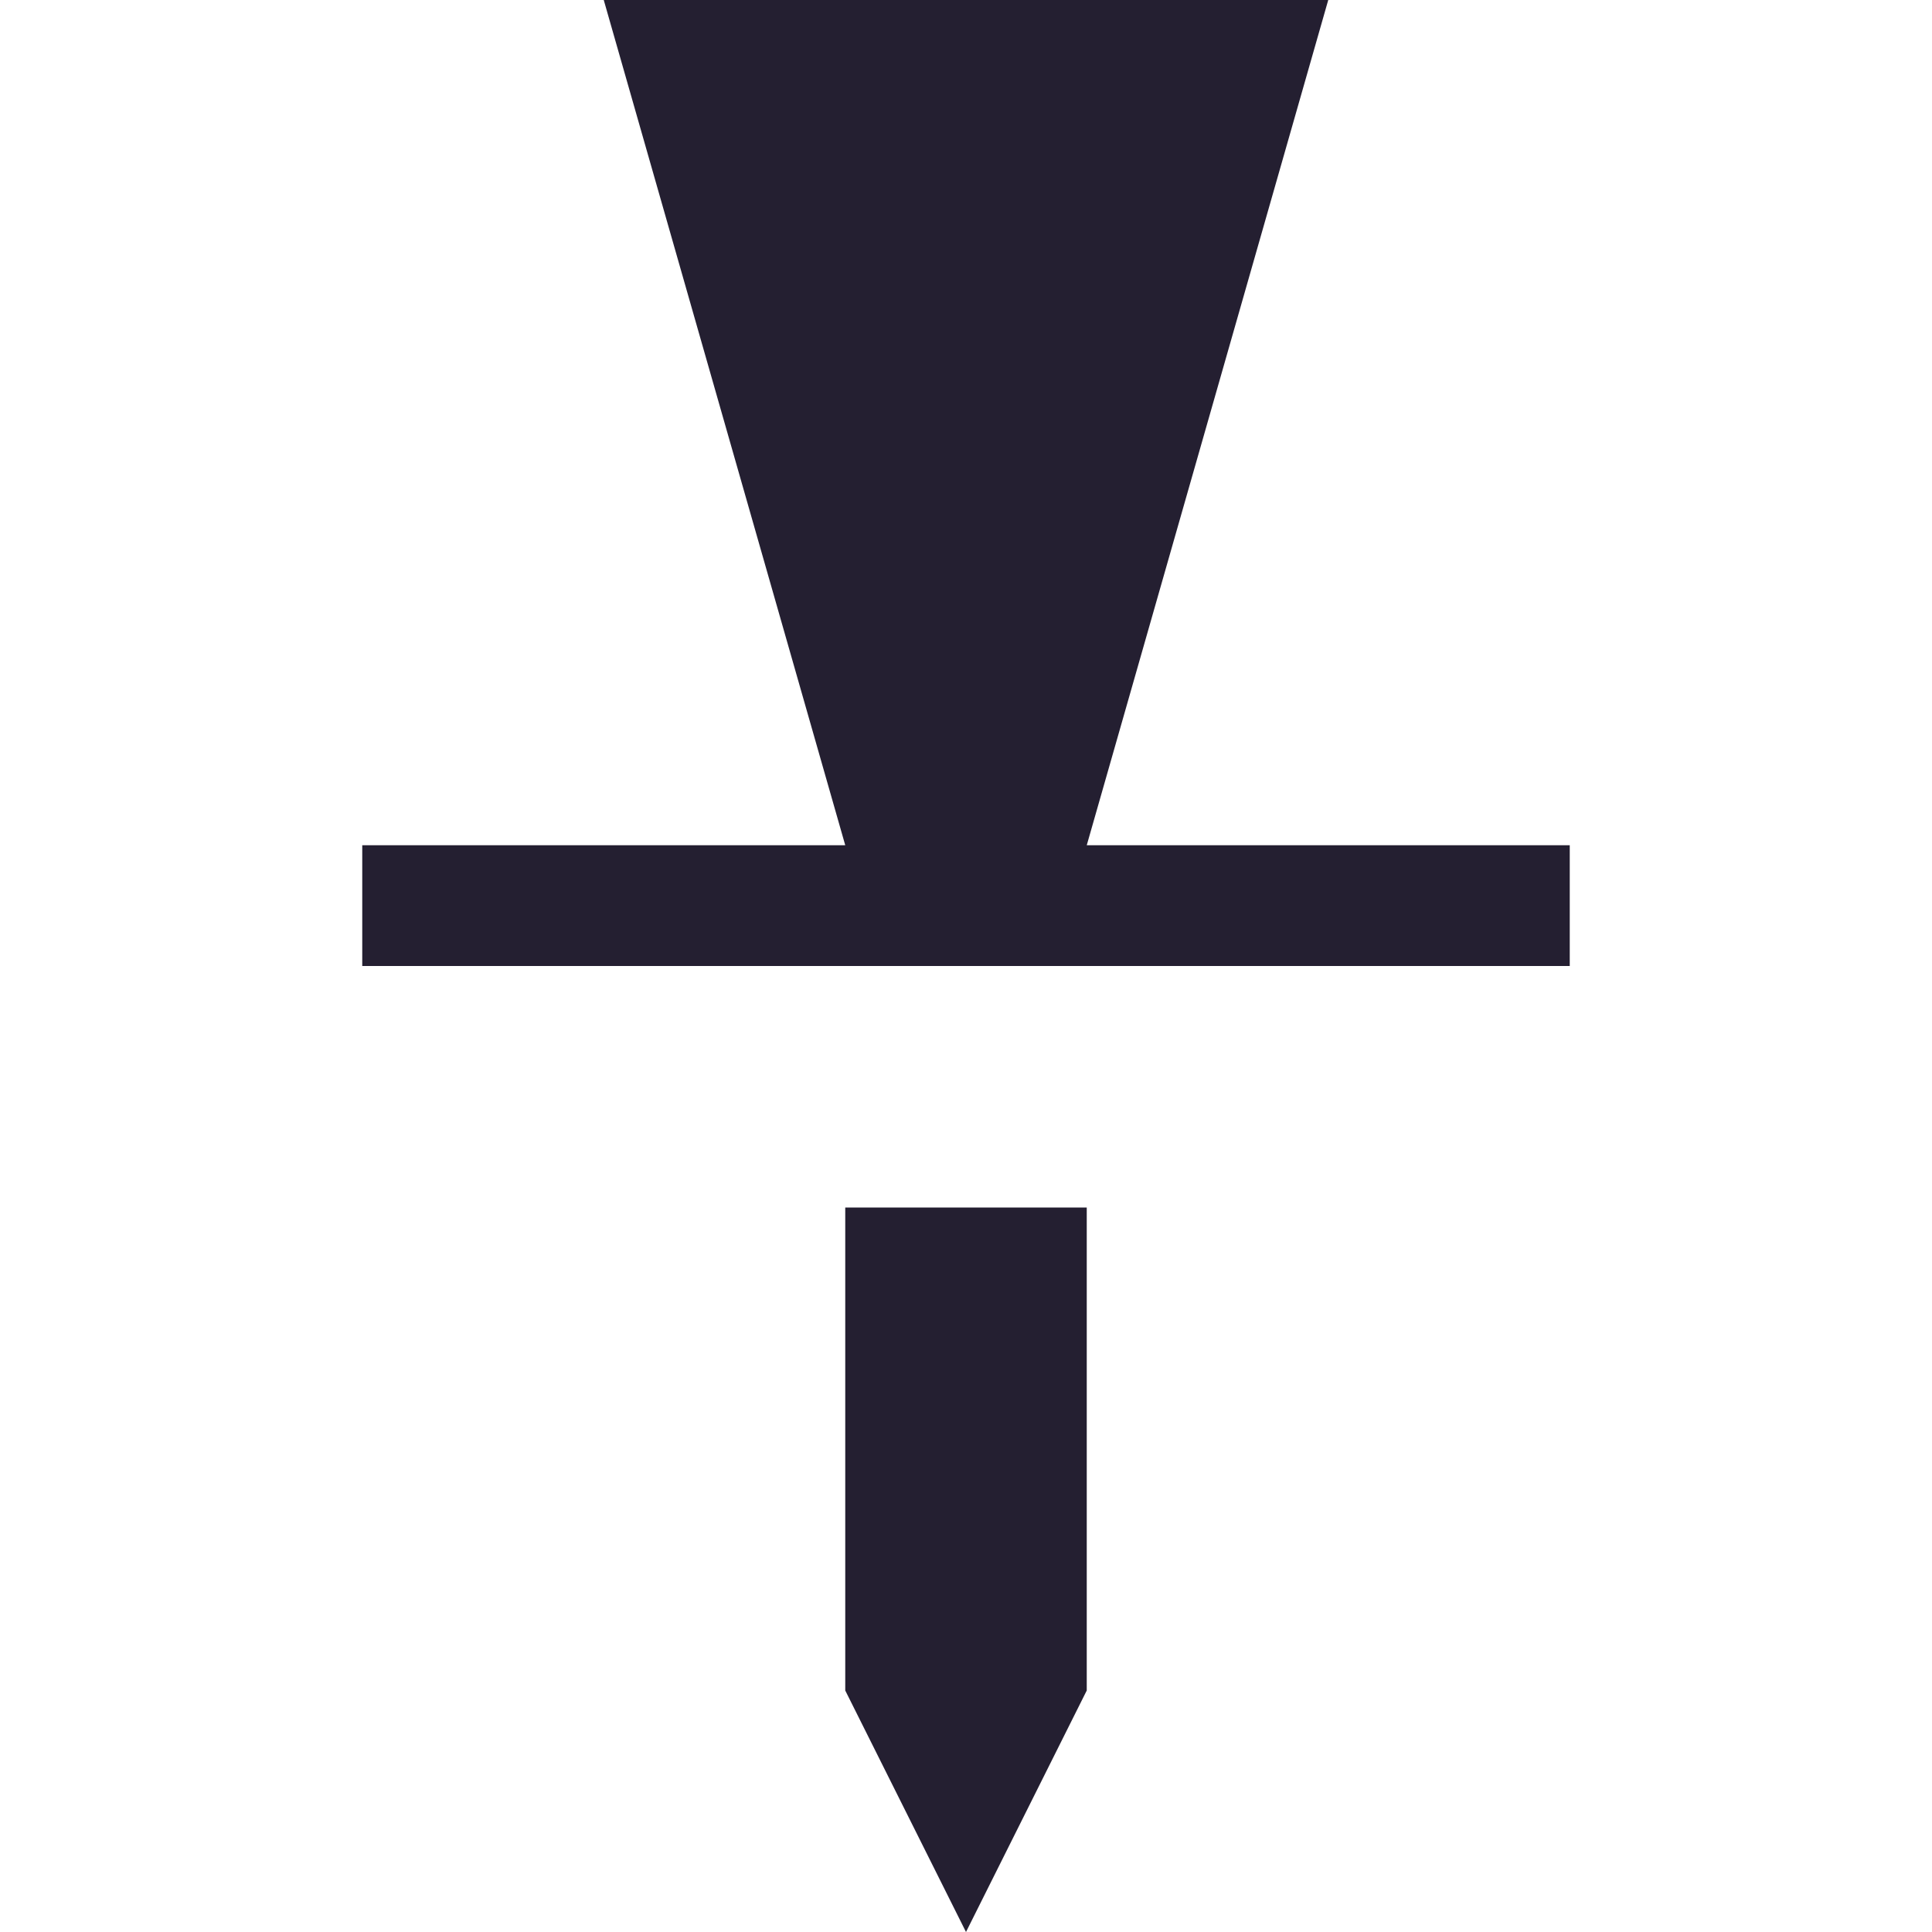
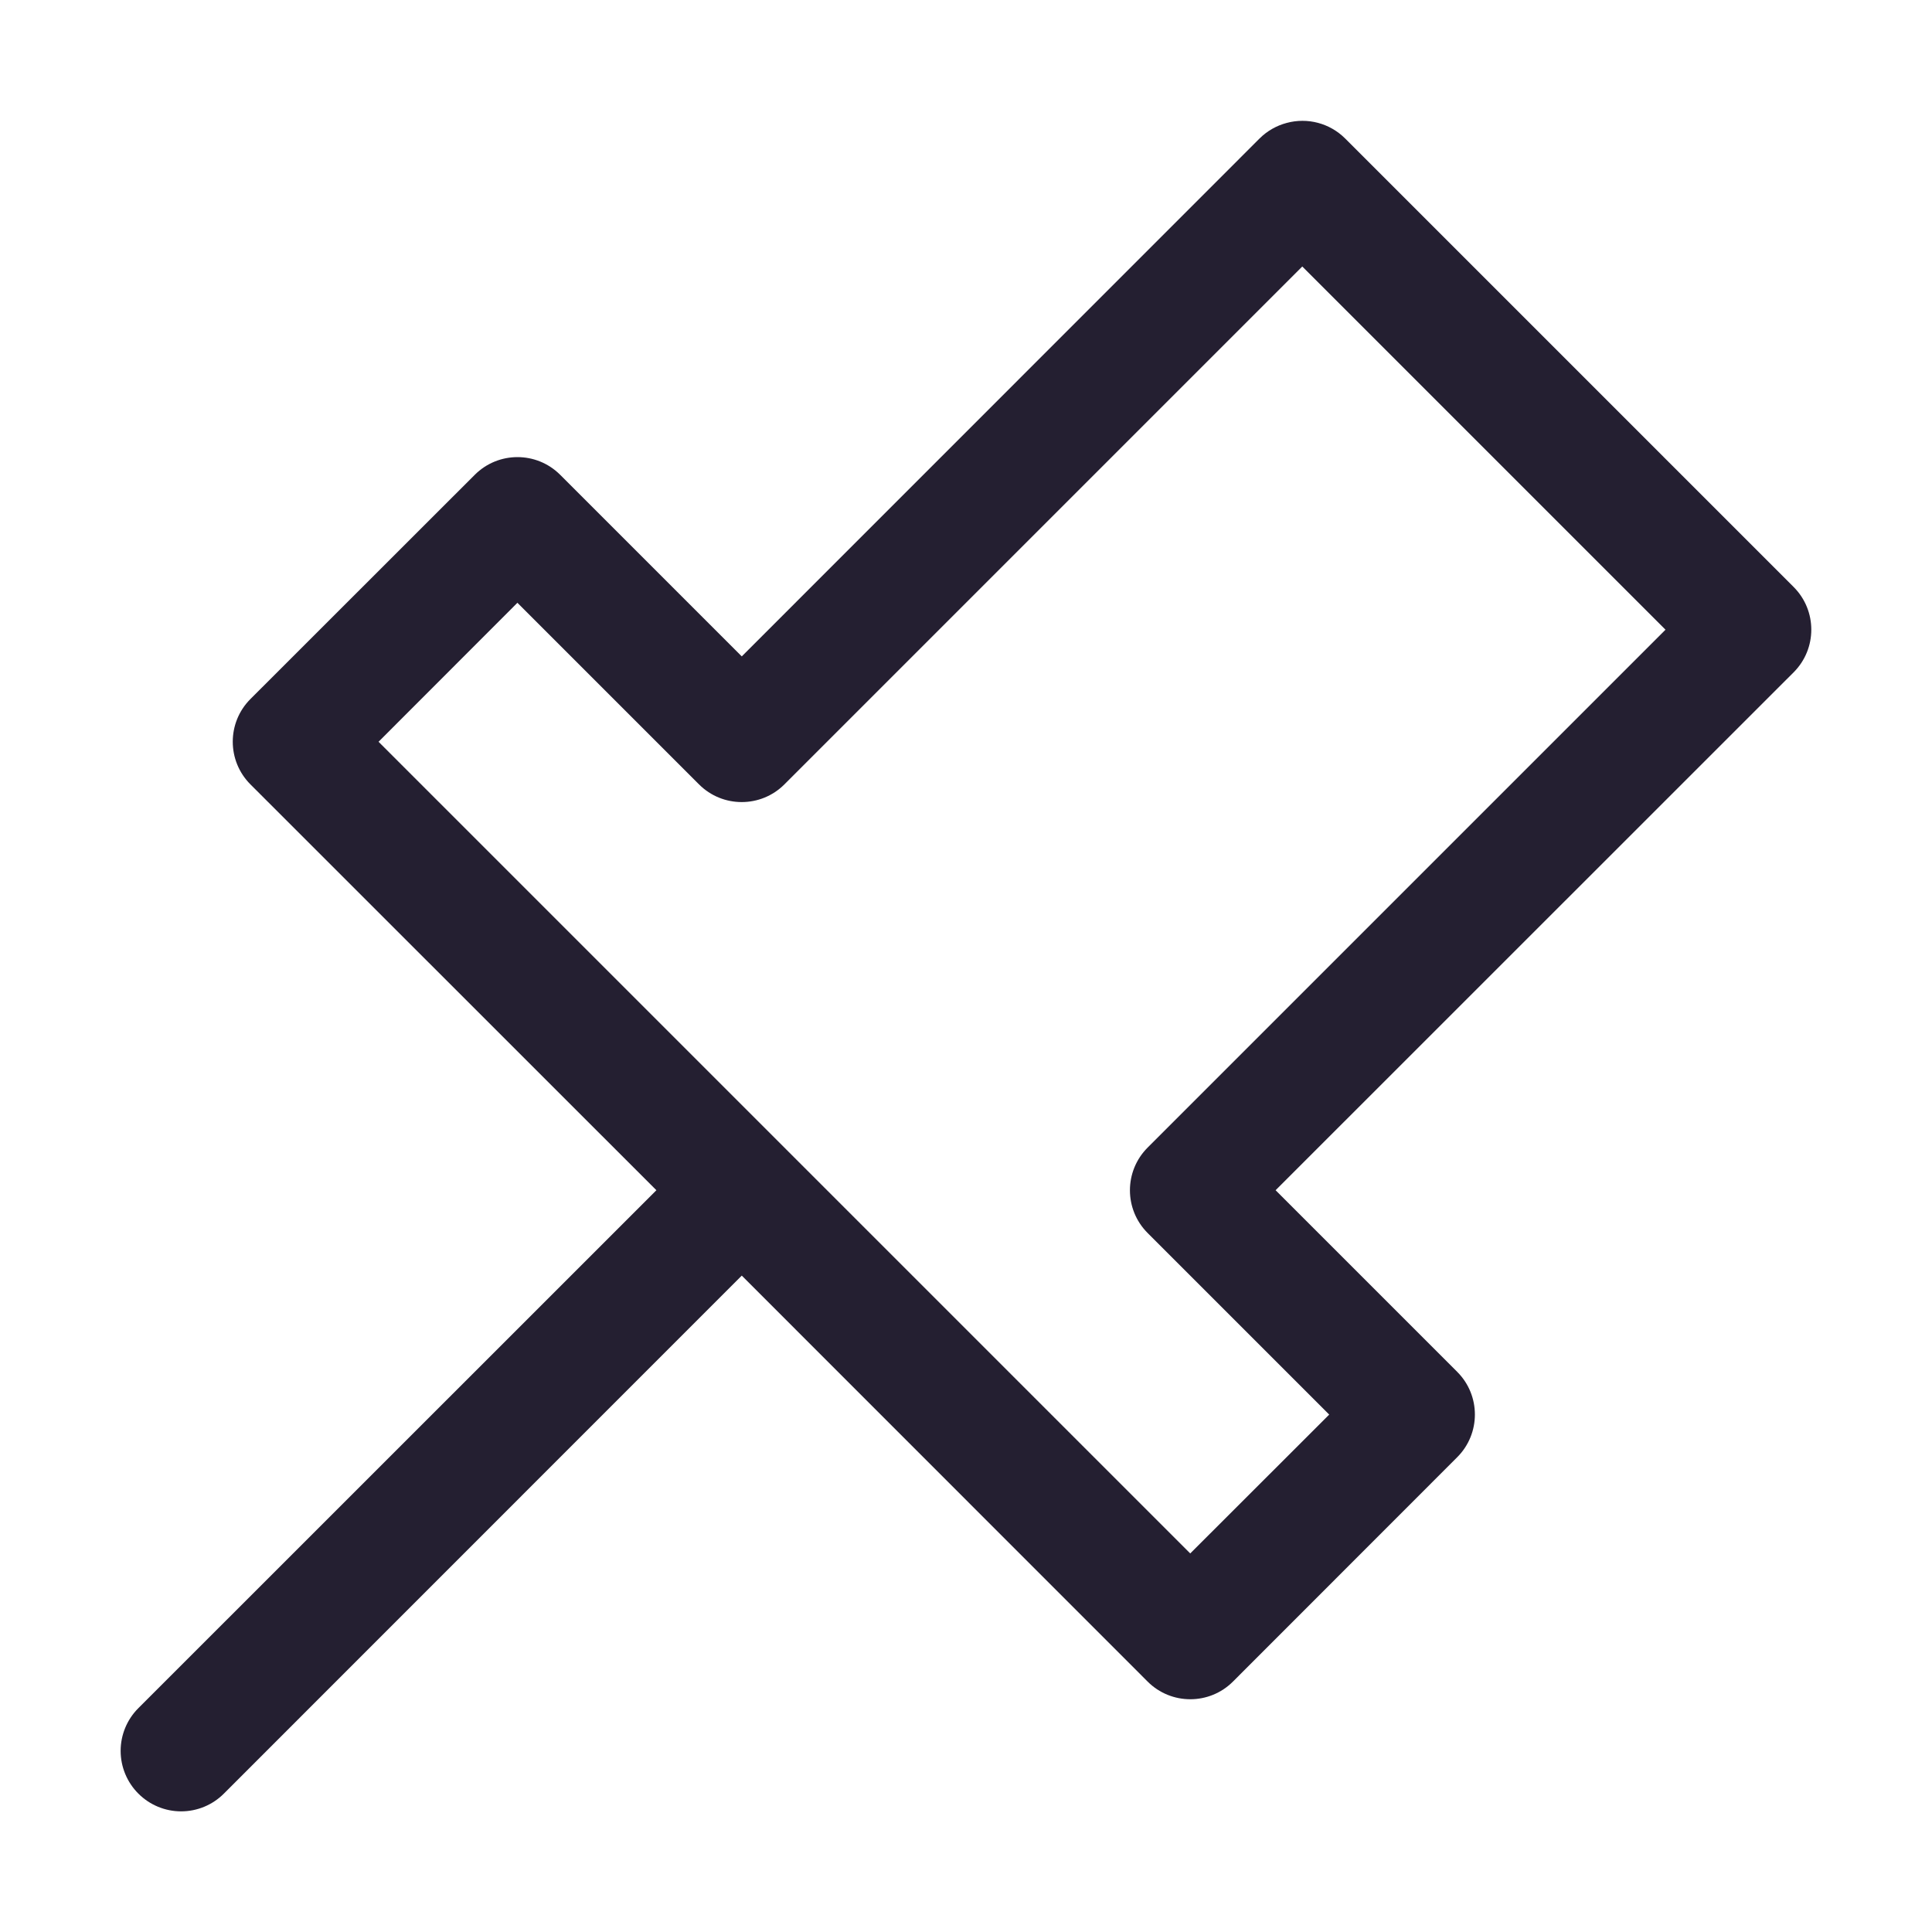
<svg xmlns="http://www.w3.org/2000/svg" height="16px" viewBox="0 0 16 16" width="16px" version="1.1" id="svg4">
  <defs id="defs8" />
-   <path d="M 5,0 7,7 H 3 V 8 H 13 V 7 H 9 l 2,-7 z m 2,10 v 4 l 1,2 1,-2 v -4 z" fill="#2e3436" id="path2" style="fill:#241f31" />
+   <path id="path937" style="color:#000000;fill:#241f31;stroke-linecap:round;stroke-linejoin:round;-inkscape-stroke:none" d="M 10.656 1.018 A 0.5 0.5 0 0 0 10.432 1.146 L 6.143 5.436 L 4.639 3.932 A 0.5 0.5 0 0 0 3.932 3.932 L 2.074 5.789 A 0.5 0.5 0 0 0 2.074 6.496 L 5.436 9.857 L 1.146 14.146 A 0.5 0.5 0 0 0 1.146 14.854 A 0.5 0.5 0 0 0 1.854 14.854 L 6.143 10.564 L 9.504 13.926 A 0.5 0.5 0 0 0 10.211 13.926 L 12.068 12.068 A 0.5 0.5 0 0 0 12.068 11.361 L 10.564 9.857 L 14.854 5.568 A 0.5 0.5 0 0 0 14.854 4.861 L 11.139 1.146 A 0.5 0.5 0 0 0 10.656 1.018 z M 10.785 2.207 L 13.793 5.215 L 9.504 9.504 A 0.5 0.5 0 0 0 9.504 10.211 L 11.008 11.715 L 9.857 12.865 L 6.496 9.504 L 3.135 6.143 L 4.285 4.992 L 5.789 6.496 A 0.5 0.5 0 0 0 6.496 6.496 L 10.785 2.207 z " />
</svg>
